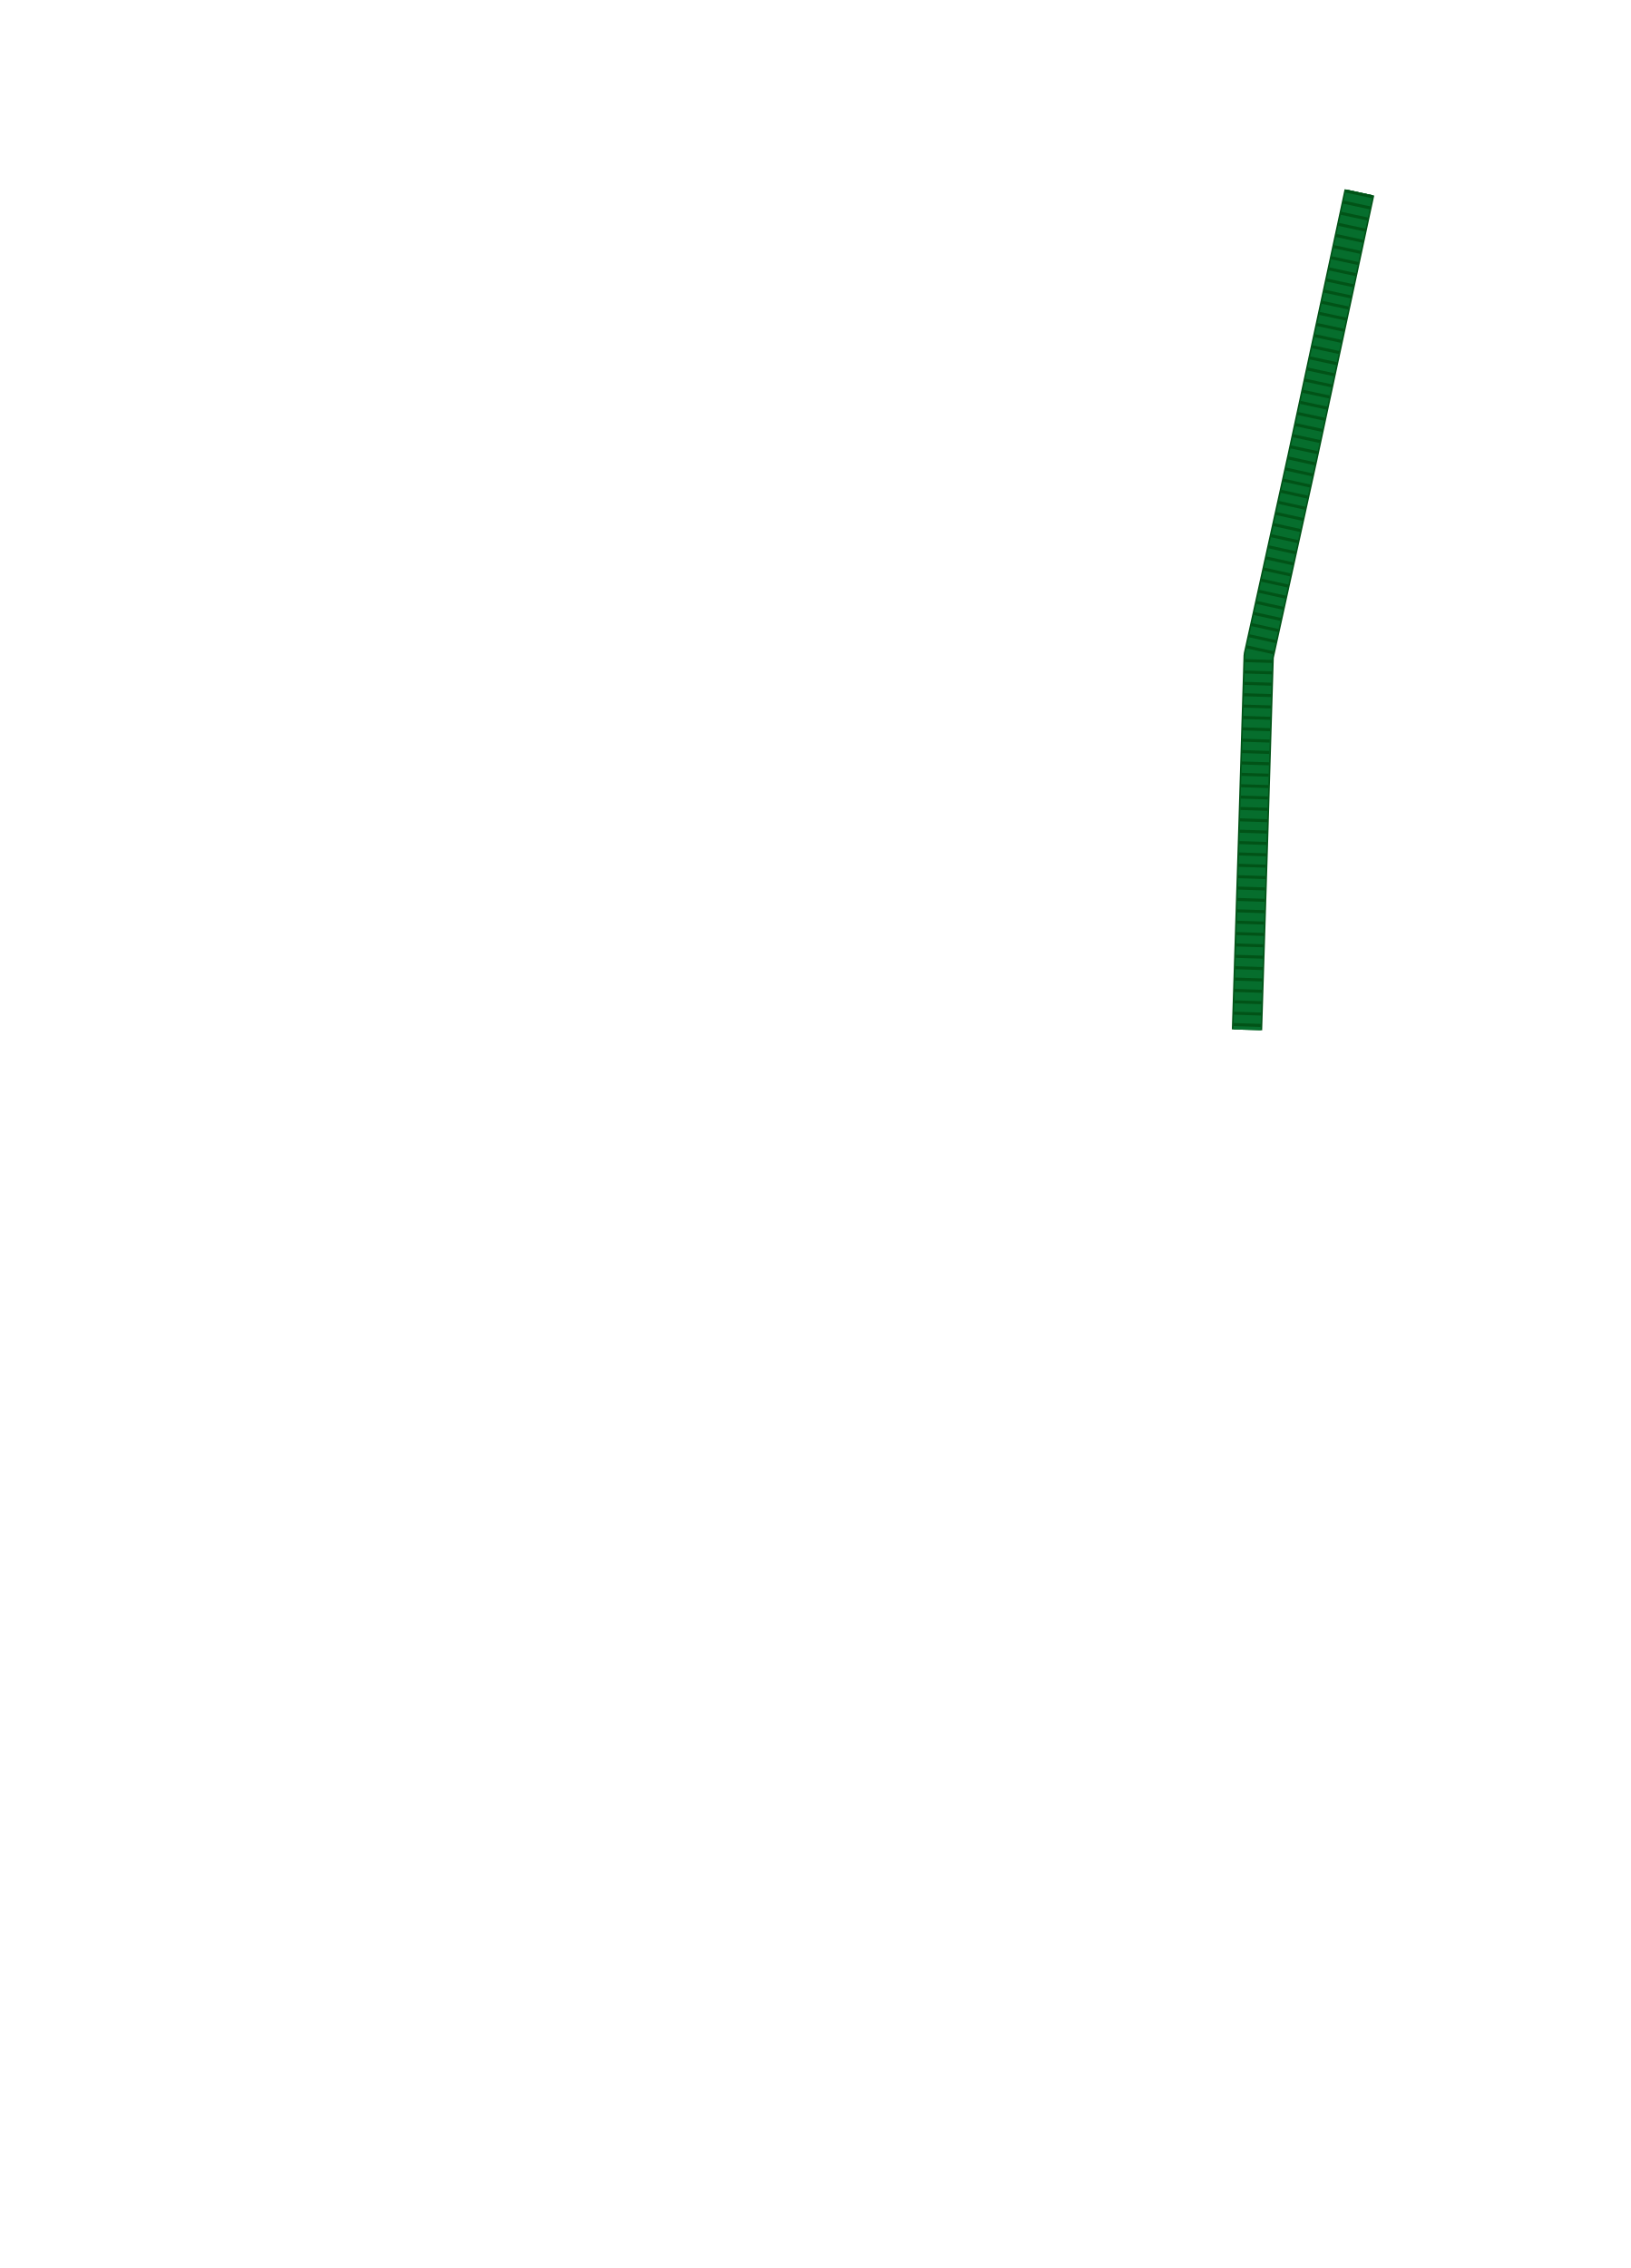
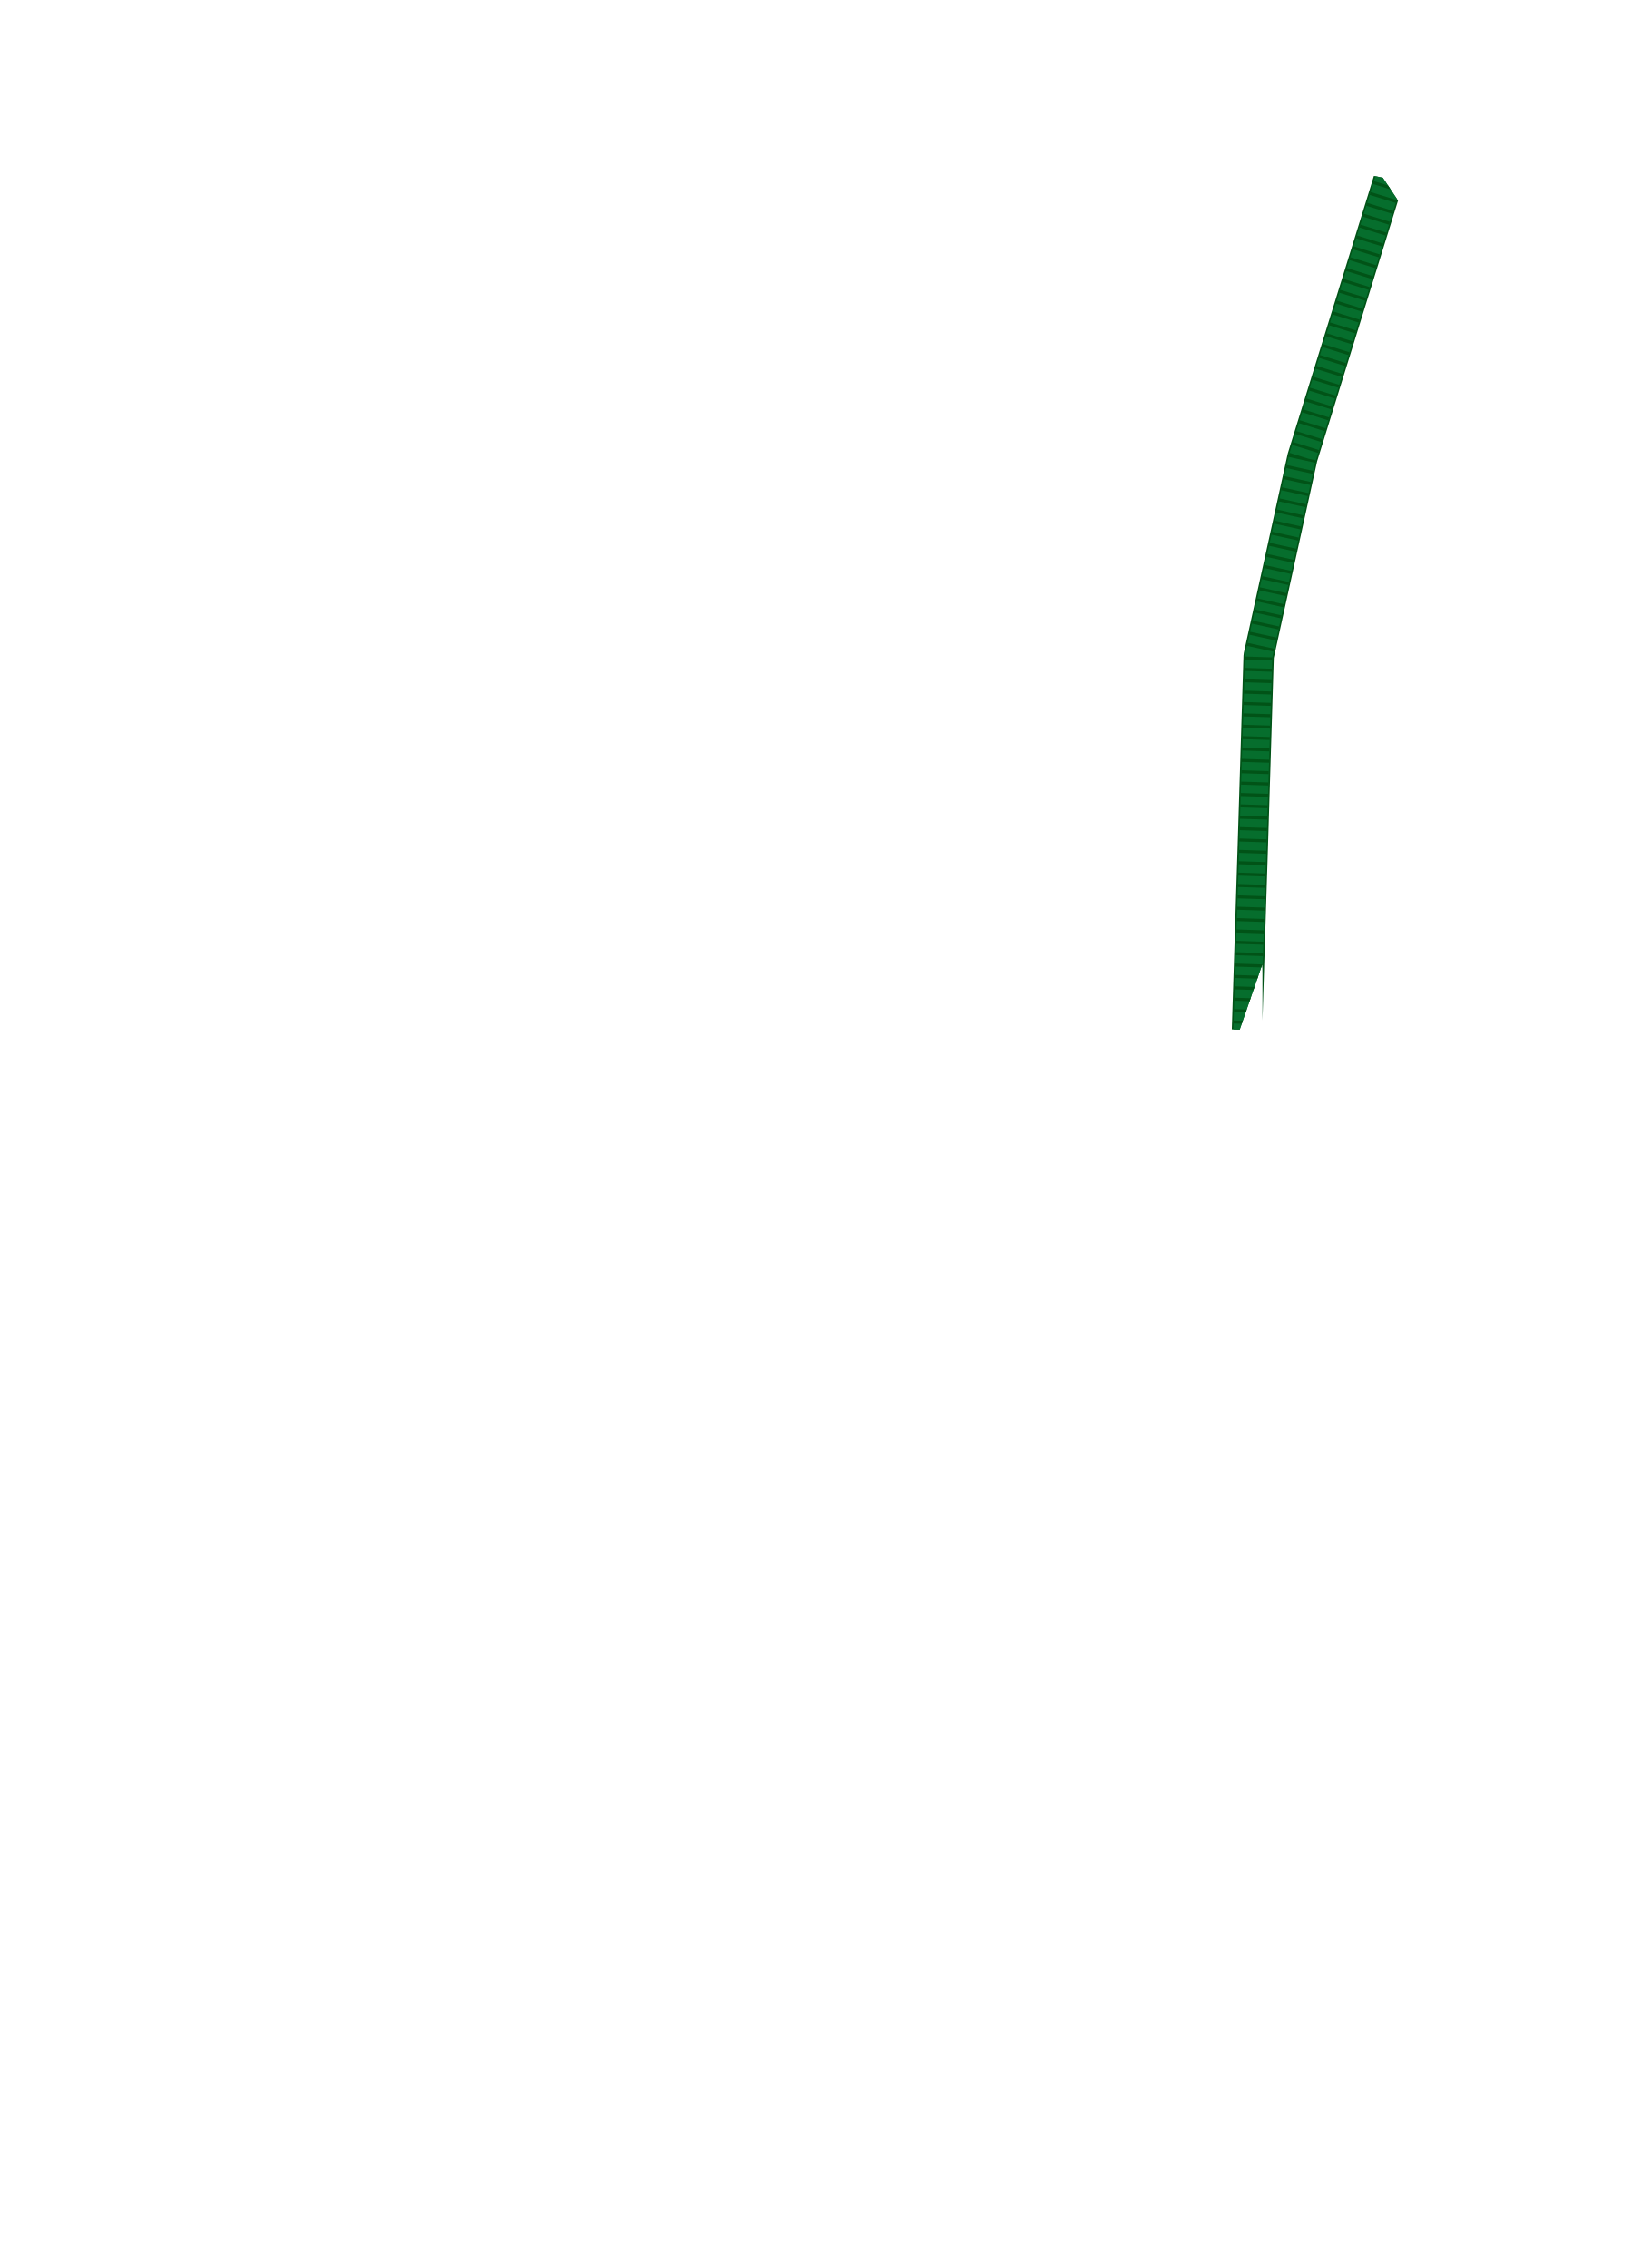
<svg xmlns="http://www.w3.org/2000/svg" width="21.496in" height="29.896in" viewBox="0 0 2149.56 2989.6" data-asset-id="garment-blues-class-b-blouse-female-long-cord-group" data-source="original" data-units="0.01in">
  <defs>
    <linearGradient id="garment-blues-class-b-blouse-female-long-cord-group__coatShade" gradientUnits="userSpaceOnUse" x1="-12" y1="0" x2="12" y2="0">
      <stop offset="0" stop-color="#000" stop-opacity=".30" />
      <stop offset=".12" stop-color="#000" stop-opacity=".08" />
      <stop offset=".3" stop-color="#000" stop-opacity="0" />
      <stop offset=".7" stop-color="#000" stop-opacity="0" />
      <stop offset=".88" stop-color="#000" stop-opacity=".08" />
      <stop offset="1" stop-color="#000" stop-opacity=".30" />
    </linearGradient>
    <linearGradient id="garment-blues-class-b-blouse-female-long-cord-group__topLight" x1="0" y1="0" x2="0" y2="1">
      <stop offset="0" stop-color="#fff" stop-opacity=".10" />
      <stop offset="1" stop-color="#fff" stop-opacity="0" />
    </linearGradient>
    <radialGradient id="garment-blues-class-b-blouse-female-long-cord-group__btn" cx=".4" cy=".35" r=".8">
      <stop offset="0" stop-color="#ffffff" />
      <stop offset=".6" stop-color="#cfd3da" />
      <stop offset="1" stop-color="#8d939e" />
    </radialGradient>
    <linearGradient id="garment-blues-class-b-blouse-female-long-cord-group__plate" x1="0" y1="0" x2="0" y2="1">
      <stop offset="0" stop-color="#e4e6ea" />
      <stop offset="1" stop-color="#a9aeb8" />
    </linearGradient>
  </defs>
  <g id="garment-blues-class-b-blouse-female-long-cord-group__art" transform="translate(1074.782 10.000) scale(100)">
-     <g id="garment-blues-class-b-blouse-female-long-cord-group__cord">
-       <path id="garment-blues-class-b-blouse-female-long-cord-group__cord-path" d="M7.173,2.436L6.422,5.929L5.845,8.547L5.768,11.050L5.691,13.475" fill="none" stroke="#015317" stroke-width="0.400" stroke-linejoin="round" stroke-linecap="butt" />
-       <path d="M7.173,2.436L6.422,5.929L5.845,8.547L5.768,11.050L5.691,13.475" fill="none" stroke="#066e2d" stroke-width="0.360" stroke-linejoin="round" stroke-linecap="butt" />
-       <path d="M7.173,2.436L6.422,5.929L5.845,8.547L5.768,11.050L5.691,13.475" fill="none" stroke="#015317" stroke-width="0.360" stroke-dasharray="0.040 0.110" stroke-linejoin="round" stroke-linecap="butt" />
+     <defs>
+       <clipPath id="garment-blues-class-b-blouse-female-long-cord-group__cordClip">
+         <path d="M-2.256,0.033L-2.179,0.082L-1.789,0.764L-1.378,1.347L-0.735,1.846L-0.195,2.060L0.225,2.051L0.735,1.846L1.125,1.579L1.485,1.231L2.179,0.082L2.269,0.042L3.315,1.249L3.555,1.454L7.481,2.243L7.829,2.764L8.430,3.605L9.193,4.536L10.082,6.407L10.365,8.402L10.523,11.114L10.548,11.328L10.449,11.582L10.370,11.987L9.831,14.824L9.255,21.776L9.174,22.231L9.028,22.400L8.891,23.834L8.805,23.914L8.325,23.896L6.709,23.709L6.654,23.616L6.675,23.273L6.821,22.182L6.194,22.432L6.275,22.832L6.355,23.232L6.420,23.632L6.499,24.032L6.561,24.432L6.609,24.832L6.653,25.232L6.696,25.632L6.735,26.032L6.757,26.432L6.780,26.832L6.780,27.232L6.780,27.632L6.761,27.999L6.679,28.075L6.624,29.010L6.564,29.478L6.512,29.558L3.045,29.642L-0.705,29.696L-6.465,29.571L-6.564,29.478L-6.679,28.075L-6.761,27.999L-6.780,27.749L-6.780,27.349L-6.780,26.949L-6.771,26.549L-6.735,26.149L-6.715,25.749L-6.663,25.349L-6.623,24.949L-6.575,24.549L-6.518,24.149L-6.443,23.749L-6.375,23.349L-6.298,22.949L-6.218,22.549L-6.821,22.182L-6.675,23.273L-6.688,23.692L-7.335,23.803L-8.805,23.914L-8.891,23.834L-9.028,22.400L-9.191,22.177L-9.831,14.824L-10.370,11.987L-10.449,11.582L-10.548,11.328L-10.523,11.114L-10.365,8.402L-10.146,6.812L-8.998,4.287L-8.190,3.289L-7.502,2.256L-3.555,1.454L-3.315,1.249ZM-5.895,12.605L-5.505,13.733L-5.175,14.419L-4.701,15.610L-4.545,16.165L-4.485,16.820L-4.617,17.281L-4.791,17.506L-4.965,18.036L-4.977,18.192L-5.433,19.470L-6.081,21.652L-6.267,22.525L-6.291,22.575L-6.297,22.463L-6.255,22.026L-6.255,21.340L-6.195,21.091L-6.195,20.187L-6.135,19.844L-6.105,18.347L-6.045,17.973L-6.045,17.163L-5.955,15.822L-5.955,14.669L-5.895,14.170ZM5.895,12.605L5.895,14.170L5.955,14.669L5.955,15.822L6.045,17.163L6.045,17.973L6.105,18.347L6.135,19.844L6.195,20.187L6.195,21.091L6.255,21.340L6.255,22.026L6.297,22.463L6.291,22.575L6.267,22.525L6.081,21.652L5.433,19.470L4.977,18.192L4.965,18.036L4.791,17.506L4.617,17.281L4.485,16.820L4.545,16.165L4.701,15.610L5.175,14.419L5.505,13.733Z" clip-rule="evenodd" />
+       </clipPath>
+     </defs>
+     <g clip-path="url(#garment-blues-class-b-blouse-female-long-cord-group__cordClip)">
+       <g id="garment-blues-class-b-blouse-female-long-cord-group__cord">
+         <path id="garment-blues-class-b-blouse-female-long-cord-group__cord-path" d="M7.669,1.911L6.422,5.929L5.845,8.547L5.768,11.050L5.691,13.475" fill="none" stroke="#015317" stroke-width="0.400" stroke-linejoin="round" stroke-linecap="butt" />
+         <path d="M7.669,1.911L6.422,5.929L5.845,8.547L5.768,11.050L5.691,13.475" fill="none" stroke="#066e2d" stroke-width="0.360" stroke-linejoin="round" stroke-linecap="butt" />
+         <path d="M7.669,1.911L6.422,5.929L5.845,8.547L5.768,11.050L5.691,13.475" fill="none" stroke="#015317" stroke-width="0.360" stroke-dasharray="0.040 0.110" stroke-linejoin="round" stroke-linecap="butt" />
+       </g>
    </g>
  </g>
</svg>
